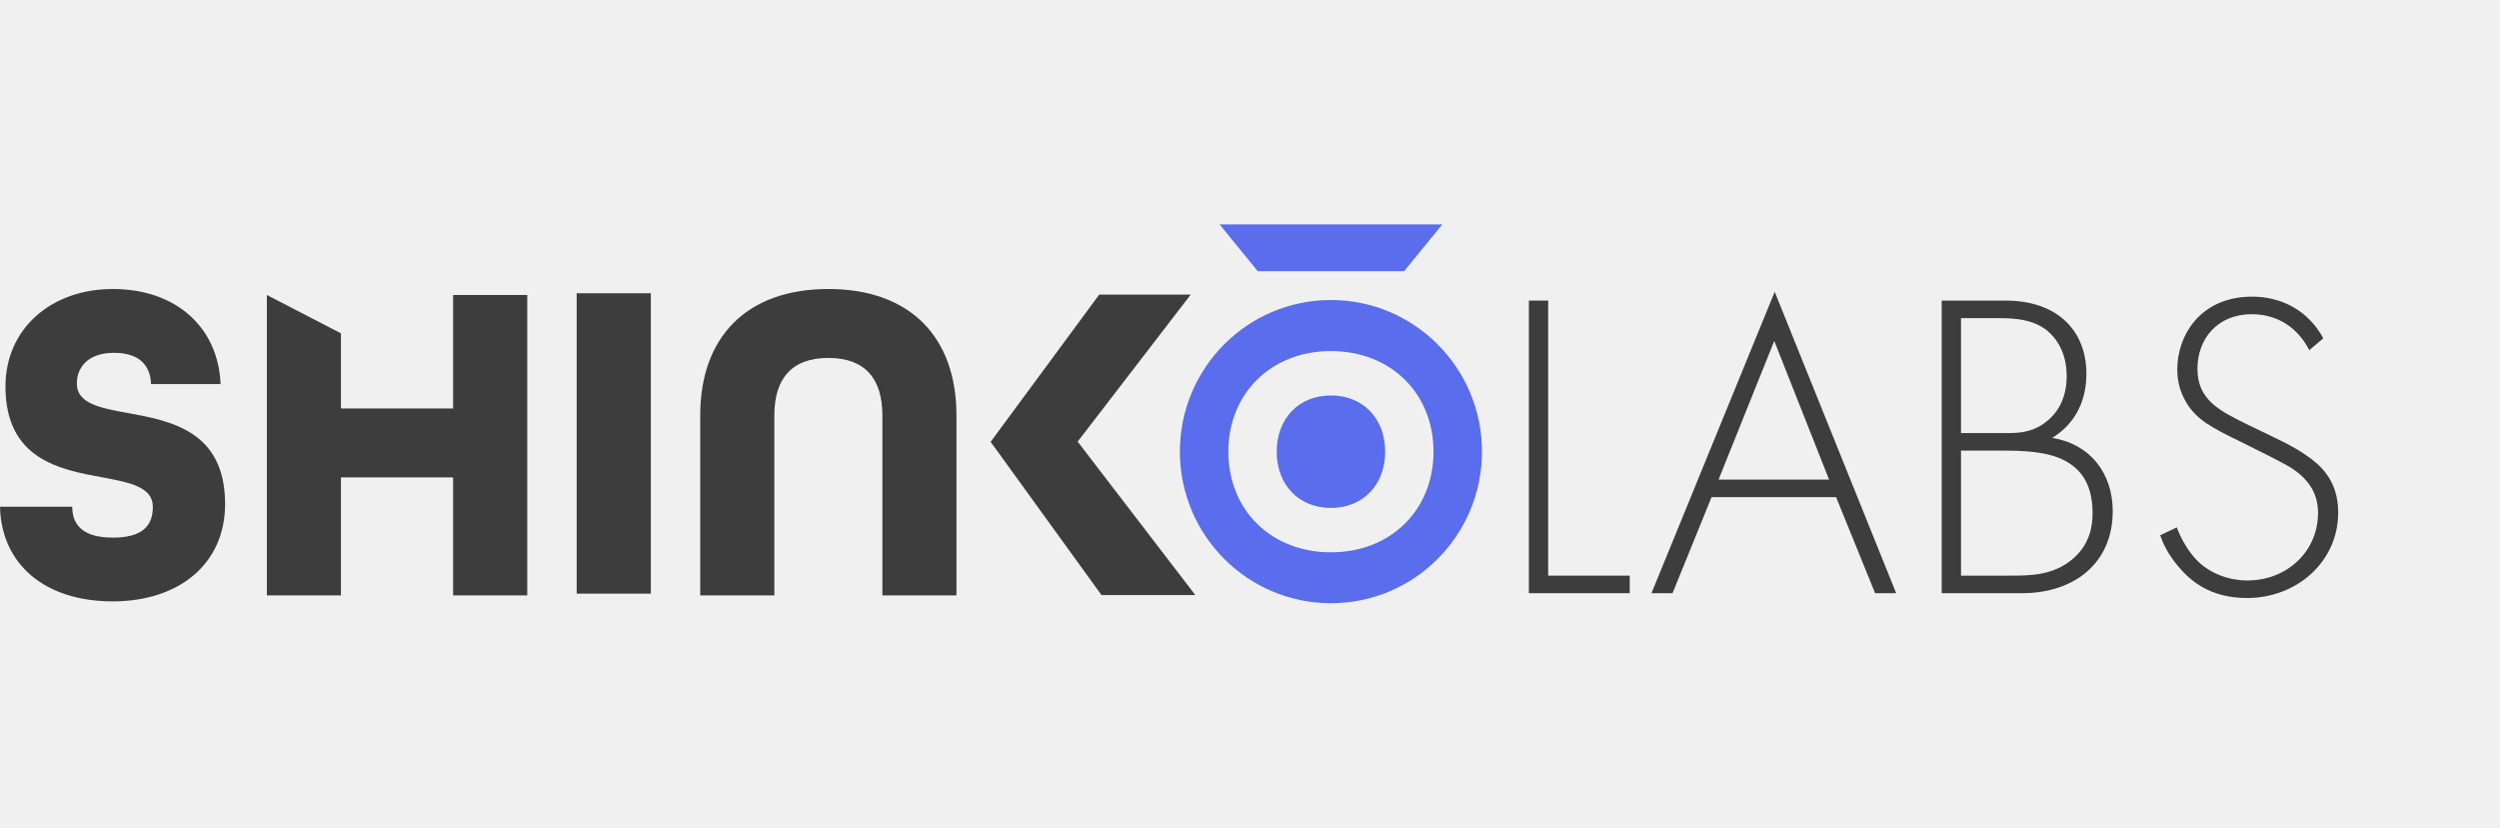
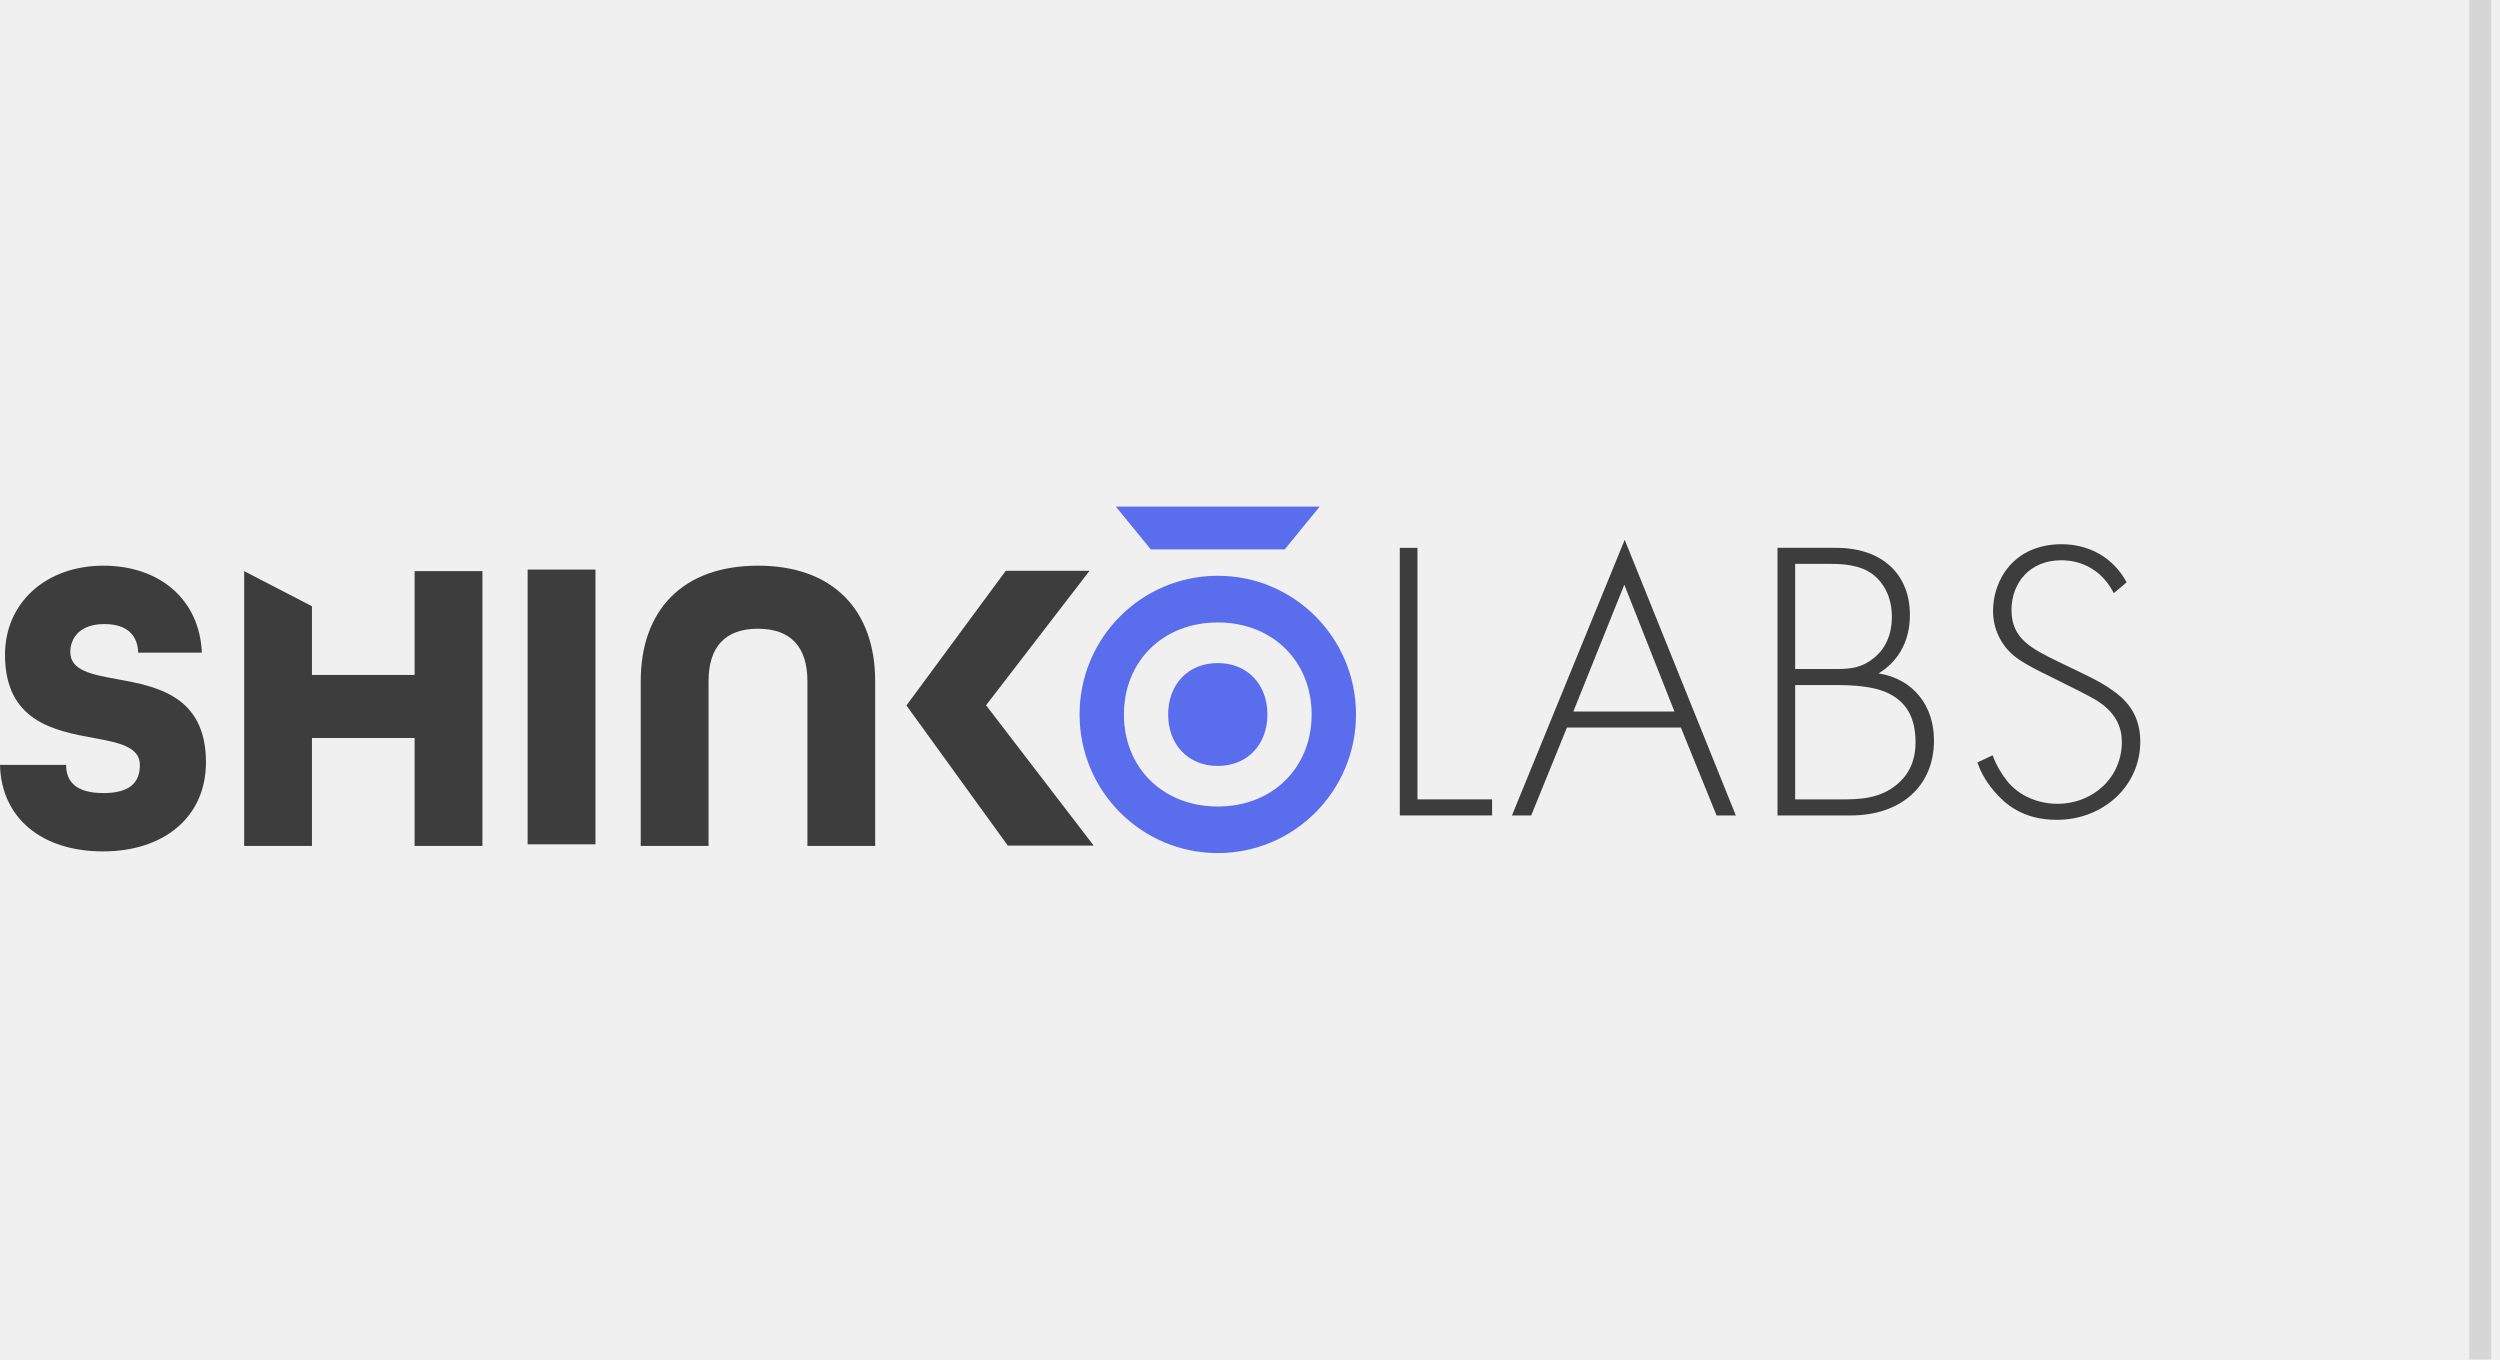
- <svg xmlns="http://www.w3.org/2000/svg" width="145" height="48" viewBox="0 0 145 48" fill="none">
-   <path d="M6.531 31.179C4.859 31.179 4.192 30.484 4.192 29.392H0C0.08 32.771 2.655 34.88 6.531 34.88C10.406 34.88 13.061 32.695 13.061 29.231C13.061 24.995 9.903 24.407 7.404 23.953C5.783 23.661 4.458 23.394 4.458 22.247C4.458 21.34 5.07 20.464 6.611 20.464C8.152 20.464 8.734 21.26 8.764 22.276H12.799C12.664 18.973 10.195 16.762 6.556 16.762C2.917 16.762 0.317 19.108 0.317 22.412C0.317 26.647 3.478 27.236 5.948 27.689C7.539 27.981 8.869 28.248 8.869 29.396C8.869 30.544 8.206 31.183 6.531 31.183V31.179Z" fill="#3D3D3D" />
-   <path d="M19.782 27.689H26.291V34.533H30.593V17.109H26.291V23.691H19.782V19.333L15.484 17.109V34.533H19.782V27.689Z" fill="#3D3D3D" />
-   <path d="M37.763 17.008H33.461V34.431H37.763V17.008Z" fill="#3D3D3D" />
-   <path d="M55.497 34.533V24.089C55.497 19.587 52.842 16.762 48.063 16.762C43.284 16.762 40.629 19.587 40.629 24.089V34.533H44.931V24.089C44.931 21.959 45.94 20.76 48.063 20.76C50.186 20.76 51.199 21.959 51.199 24.089V34.533H55.501H55.497Z" fill="#3D3D3D" />
-   <path d="M69.355 34.512L62.529 25.614L69.089 17.088H63.779L57.48 25.626L63.91 34.512H69.355Z" fill="#3D3D3D" />
-   <path d="M77.225 17.401C72.383 17.401 68.461 21.34 68.461 26.194C68.461 31.052 72.387 34.986 77.225 34.986C82.067 34.986 85.988 31.047 85.988 26.194C85.988 21.336 82.062 17.401 77.225 17.401ZM77.225 32.034C73.734 32.034 71.272 29.561 71.272 26.198C71.272 22.835 73.734 20.362 77.225 20.362C80.716 20.362 83.177 22.835 83.177 26.198C83.177 29.561 80.716 32.034 77.225 32.034Z" fill="#596DED" />
-   <path d="M77.223 22.937C75.323 22.937 74.078 24.309 74.078 26.198C74.078 28.087 75.328 29.459 77.223 29.459C79.118 29.459 80.372 28.087 80.372 26.198C80.372 24.309 79.123 22.937 77.223 22.937Z" fill="#596DED" />
-   <path d="M81.472 15.729L83.688 13.014H70.762L72.978 15.729H81.472Z" fill="#596DED" />
-   <path d="M134.805 19.622L133.991 20.309C132.947 18.274 131.116 18.223 130.658 18.223C128.647 18.223 127.503 19.673 127.503 21.378C127.503 23.21 128.775 23.82 130.479 24.66C132.159 25.474 132.998 25.831 133.863 26.441C134.601 26.95 135.67 27.841 135.67 29.723C135.67 32.573 133.278 34.685 130.378 34.685C128.19 34.685 127.07 33.642 126.434 32.904C125.772 32.141 125.493 31.479 125.34 31.046L126.307 30.588C126.536 31.25 126.968 31.912 127.223 32.217C127.986 33.184 129.233 33.667 130.403 33.667C132.693 33.667 134.499 31.988 134.499 29.749C134.499 28.833 134.143 27.866 132.846 27.077C132.362 26.797 131.37 26.288 129.971 25.602C128.291 24.787 127.452 24.329 126.866 23.363C126.485 22.726 126.332 22.09 126.332 21.429C126.332 19.47 127.655 17.205 130.683 17.205C132.388 17.205 133.94 18.019 134.805 19.622Z" fill="#3D3D3D" />
-   <path d="M112.664 34.405V17.434H116.379C119.33 17.434 121.06 19.139 121.06 21.683C121.06 23.515 120.195 24.711 119.076 25.398C121.289 25.754 122.587 27.459 122.587 29.647C122.587 32.624 120.399 34.405 117.32 34.405H112.664ZM113.784 18.452V25.118H116.481C117.346 25.118 118.058 25.016 118.796 24.406C119.483 23.846 119.915 22.981 119.915 21.811C119.915 20.462 119.33 19.622 118.77 19.164C117.931 18.503 116.837 18.452 115.946 18.452H113.784ZM113.784 26.136V33.387H116.633C117.778 33.387 119.178 33.387 120.323 32.37C121.238 31.555 121.417 30.563 121.417 29.774C121.417 28.248 120.882 27.204 119.61 26.619C119.152 26.416 118.313 26.136 116.43 26.136H113.784Z" fill="#3D3D3D" />
-   <path d="M108.8 34.405L106.536 28.833H99.31L97.046 34.405H95.824L102.974 16.925L110.022 34.405H108.8ZM99.717 27.815H106.129L102.948 19.775L99.717 27.815Z" fill="#3D3D3D" />
-   <path d="M88.711 17.434H89.83V33.387H94.563V34.405H88.711V17.434Z" fill="#3D3D3D" />
+ <svg xmlns="http://www.w3.org/2000/svg" width="114" height="62" viewBox="0 0 114 62" fill="none">
+   <mask id="path-1-inside-1_2158_1222" fill="white">
+     <path d="M0 0H113.598V62H0V0Z" />
+   </mask>
+   <path d="M112.598 0V62H114.598V0H112.598Z" fill="#D6D6D6" mask="url(#path-1-inside-1_2158_1222)" />
+   <path d="M4.696 36.162C3.494 36.162 3.014 35.663 3.014 34.877H0C0.058 37.307 1.909 38.824 4.696 38.824C7.483 38.824 9.392 37.253 9.392 34.761C9.392 31.716 7.121 31.293 5.324 30.967C4.159 30.756 3.206 30.565 3.206 29.739C3.206 29.088 3.646 28.457 4.754 28.457C5.862 28.457 6.281 29.03 6.302 29.761H9.204C9.107 27.385 7.331 25.795 4.714 25.795C2.098 25.795 0.228 27.483 0.228 29.858C0.228 32.904 2.501 33.327 4.277 33.653C5.422 33.863 6.378 34.055 6.378 34.88C6.378 35.705 5.901 36.165 4.696 36.165V36.162Z" fill="#3D3D3D" />
+   <path d="M14.225 33.653H18.906V38.574H21.999V26.045H18.906V30.778H14.225V27.644L11.134 26.045V38.574H14.225V33.653Z" fill="#3D3D3D" />
+   <path d="M27.153 25.972H24.06V38.501H27.153V25.972Z" fill="#3D3D3D" />
+   <path d="M39.908 38.574V31.064C39.908 27.827 37.999 25.795 34.562 25.795C31.126 25.795 29.217 27.827 29.217 31.064V38.574H32.31V31.064C32.31 29.532 33.036 28.67 34.562 28.67C36.089 28.67 36.818 29.532 36.818 31.064V38.574H39.911H39.908Z" fill="#3D3D3D" />
+   <path d="M49.872 38.559L44.964 32.16L49.681 26.03H45.862L41.333 32.169L45.956 38.559H49.872Z" fill="#3D3D3D" />
+   <path d="M55.531 26.255C52.049 26.255 49.229 29.087 49.229 32.578C49.229 36.071 52.052 38.9 55.531 38.9C59.013 38.9 61.833 36.068 61.833 32.578C61.833 29.084 59.01 26.255 55.531 26.255ZM55.531 36.777C53.02 36.777 51.251 34.999 51.251 32.581C51.251 30.163 53.02 28.384 55.531 28.384C58.041 28.384 59.811 30.163 59.811 32.581C59.811 34.999 58.041 36.777 55.531 36.777Z" fill="#596DED" />
+   <path d="M55.53 30.236C54.164 30.236 53.268 31.222 53.268 32.581C53.268 33.939 54.167 34.926 55.53 34.926C56.893 34.926 57.794 33.939 57.794 32.581C57.794 31.222 56.896 30.236 55.53 30.236Z" fill="#596DED" />
+   <path d="M58.583 25.052L60.177 23.1H50.882L52.476 25.052H58.583Z" fill="#596DED" />
+   <path d="M96.975 26.554L96.39 27.048C95.639 25.584 94.322 25.548 93.993 25.548C92.547 25.548 91.724 26.591 91.724 27.816C91.724 29.134 92.639 29.573 93.865 30.177C95.072 30.762 95.676 31.018 96.298 31.457C96.829 31.823 97.597 32.464 97.597 33.818C97.597 35.867 95.877 37.385 93.792 37.385C92.218 37.385 91.413 36.635 90.956 36.105C90.48 35.556 90.279 35.08 90.169 34.769L90.864 34.44C91.029 34.915 91.34 35.391 91.523 35.611C92.072 36.306 92.968 36.653 93.81 36.653C95.457 36.653 96.756 35.446 96.756 33.836C96.756 33.177 96.499 32.482 95.566 31.915C95.219 31.713 94.505 31.348 93.499 30.854C92.291 30.268 91.688 29.939 91.267 29.244C90.992 28.786 90.883 28.329 90.883 27.853C90.883 26.444 91.834 24.816 94.011 24.816C95.237 24.816 96.353 25.401 96.975 26.554Z" fill="#3D3D3D" />
+   <path d="M81.054 37.184V24.981H83.725C85.848 24.981 87.092 26.206 87.092 28.036C87.092 29.353 86.47 30.213 85.665 30.707C87.257 30.963 88.19 32.189 88.19 33.763C88.19 35.903 86.616 37.184 84.402 37.184H81.054ZM81.859 25.713V30.506H83.799C84.421 30.506 84.933 30.433 85.463 29.994C85.957 29.591 86.269 28.969 86.269 28.128C86.269 27.158 85.848 26.554 85.445 26.225C84.841 25.749 84.055 25.713 83.414 25.713H81.859ZM81.859 31.238V36.452H83.908C84.732 36.452 85.738 36.452 86.561 35.72C87.22 35.135 87.348 34.421 87.348 33.854C87.348 32.757 86.964 32.006 86.049 31.585C85.72 31.439 85.116 31.238 83.762 31.238H81.859Z" fill="#3D3D3D" />
+   <path d="M78.276 37.184L76.648 33.177H71.452L69.823 37.184H68.945L74.086 24.615L79.154 37.184H78.276ZM71.744 32.445H76.355L74.068 26.664L71.744 32.445Z" fill="#3D3D3D" />
+   <path d="M63.831 24.981H64.636V36.452H68.039V37.184H63.831V24.981Z" fill="#3D3D3D" />
</svg>
